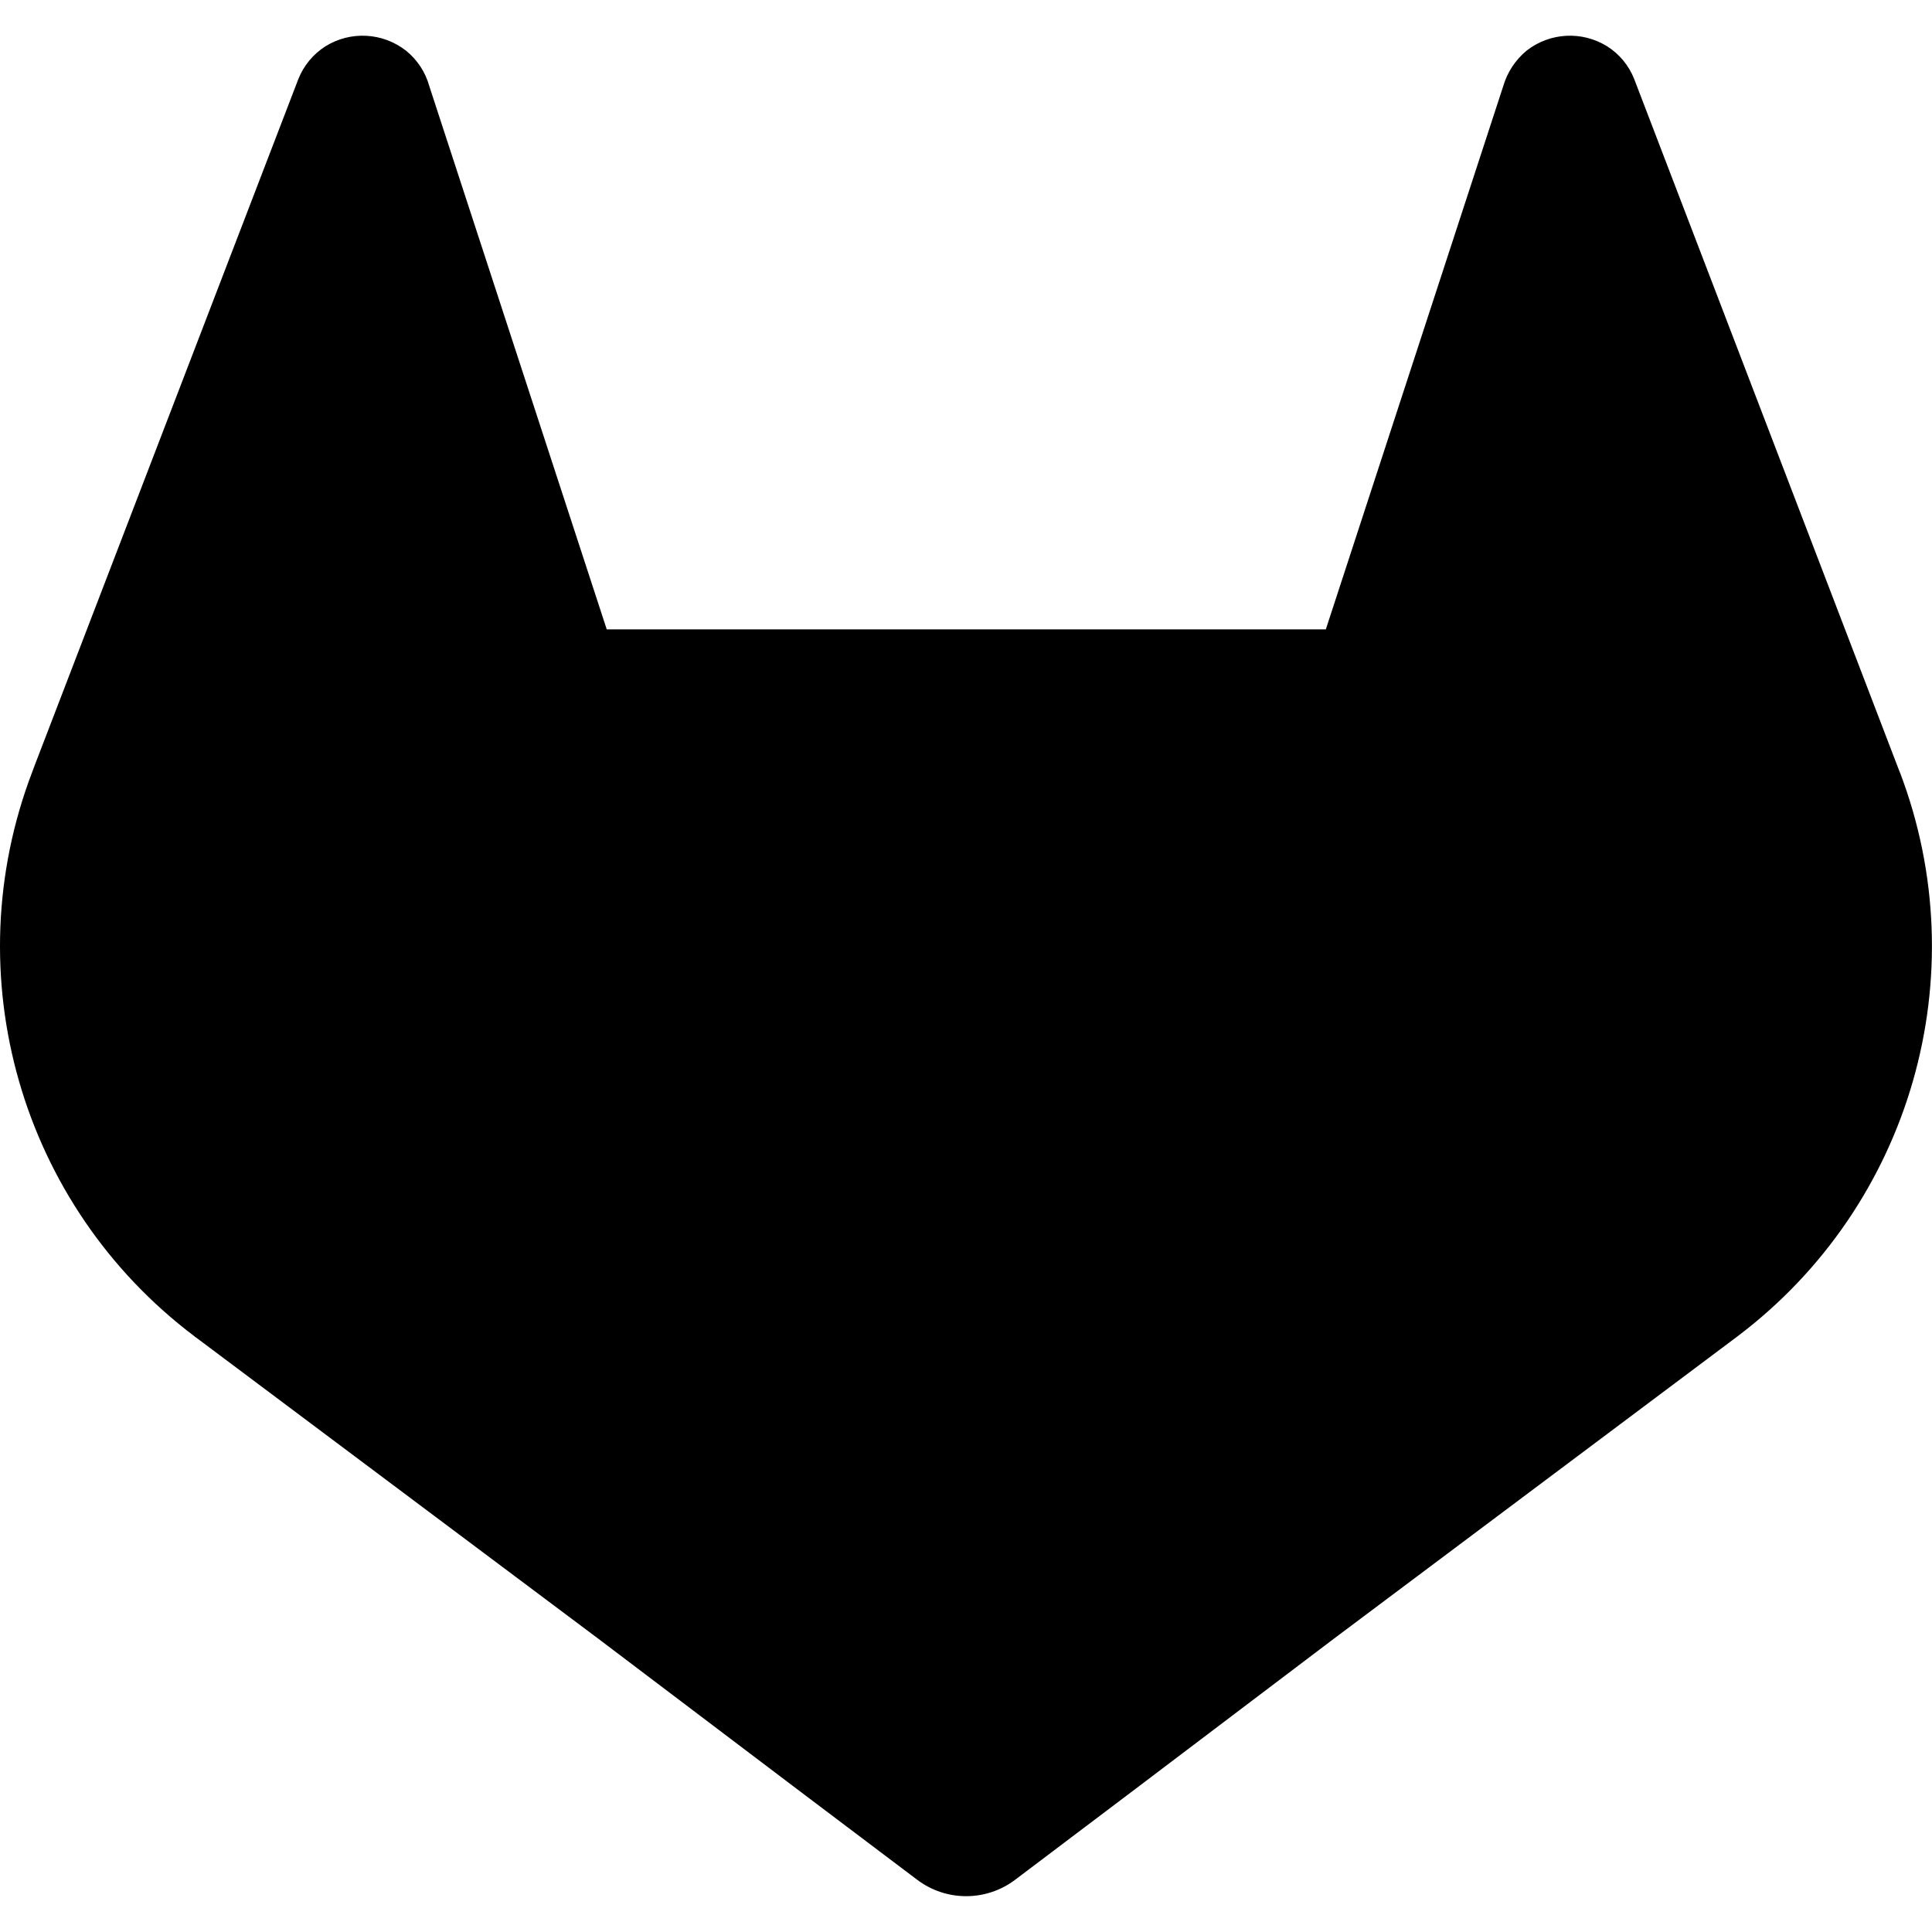
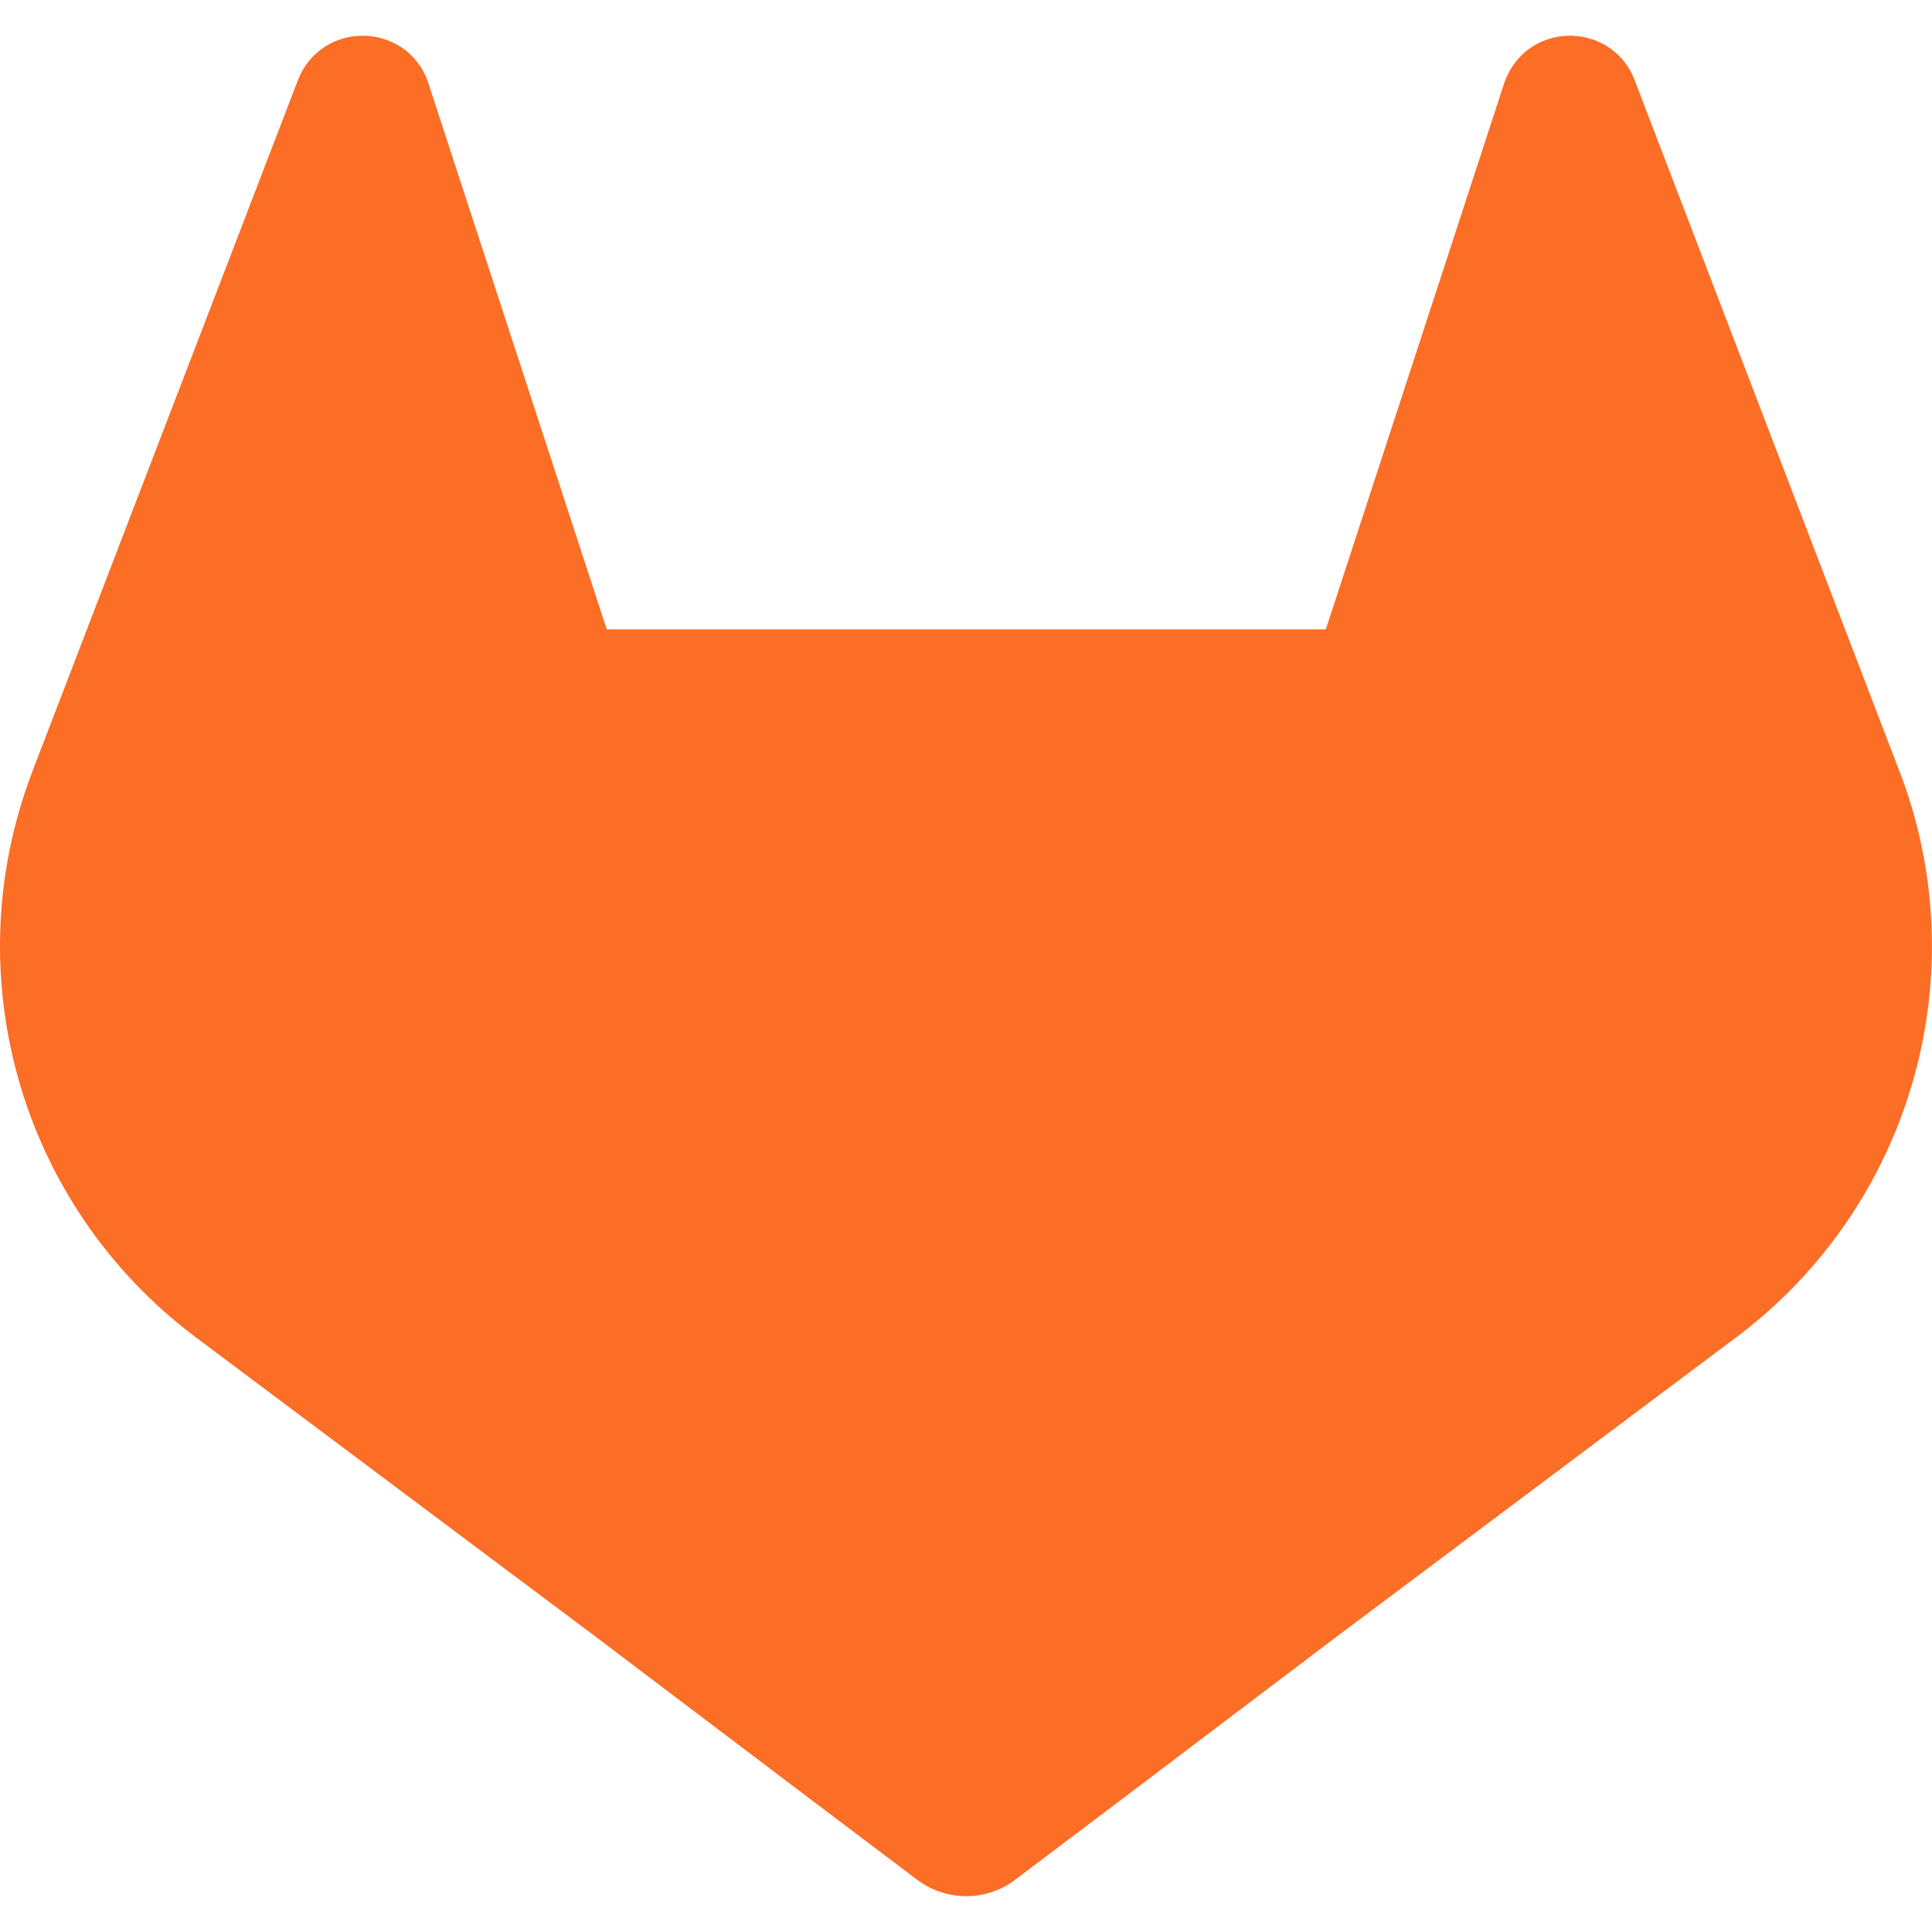
<svg xmlns="http://www.w3.org/2000/svg" viewBox="0 0 24 24">
-   <path fill="currentColor" d="m23.6 9.593l-.033-.086L20.3.98a.85.85 0 0 0-.336-.405a.875.875 0 0 0-1 .054a.9.9 0 0 0-.29.44L16.47 7.818H7.537L5.333 1.07a.86.86 0 0 0-.29-.441a.875.875 0 0 0-1-.054a.86.86 0 0 0-.336.405L.433 9.502l-.032.086a6.066 6.066 0 0 0 2.012 7.01l.01.009l.03.021l4.977 3.727l2.462 1.863l1.5 1.132a1.01 1.01 0 0 0 1.22 0l1.499-1.132l2.461-1.863l5.006-3.75l.013-.01a6.07 6.07 0 0 0 2.01-7.002" />
+   <path fill="#FC6D26" d="m23.6 9.593l-.033-.086L20.3.98a.85.85 0 0 0-.336-.405a.875.875 0 0 0-1 .054a.9.9 0 0 0-.29.44L16.47 7.818H7.537L5.333 1.07a.86.86 0 0 0-.29-.441a.875.875 0 0 0-1-.054a.86.86 0 0 0-.336.405L.433 9.502l-.032.086a6.066 6.066 0 0 0 2.012 7.01l.01.009l.03.021l4.977 3.727l2.462 1.863l1.5 1.132a1.01 1.01 0 0 0 1.22 0l1.499-1.132l2.461-1.863l5.006-3.75l.013-.01a6.07 6.07 0 0 0 2.01-7.002" />
</svg>
